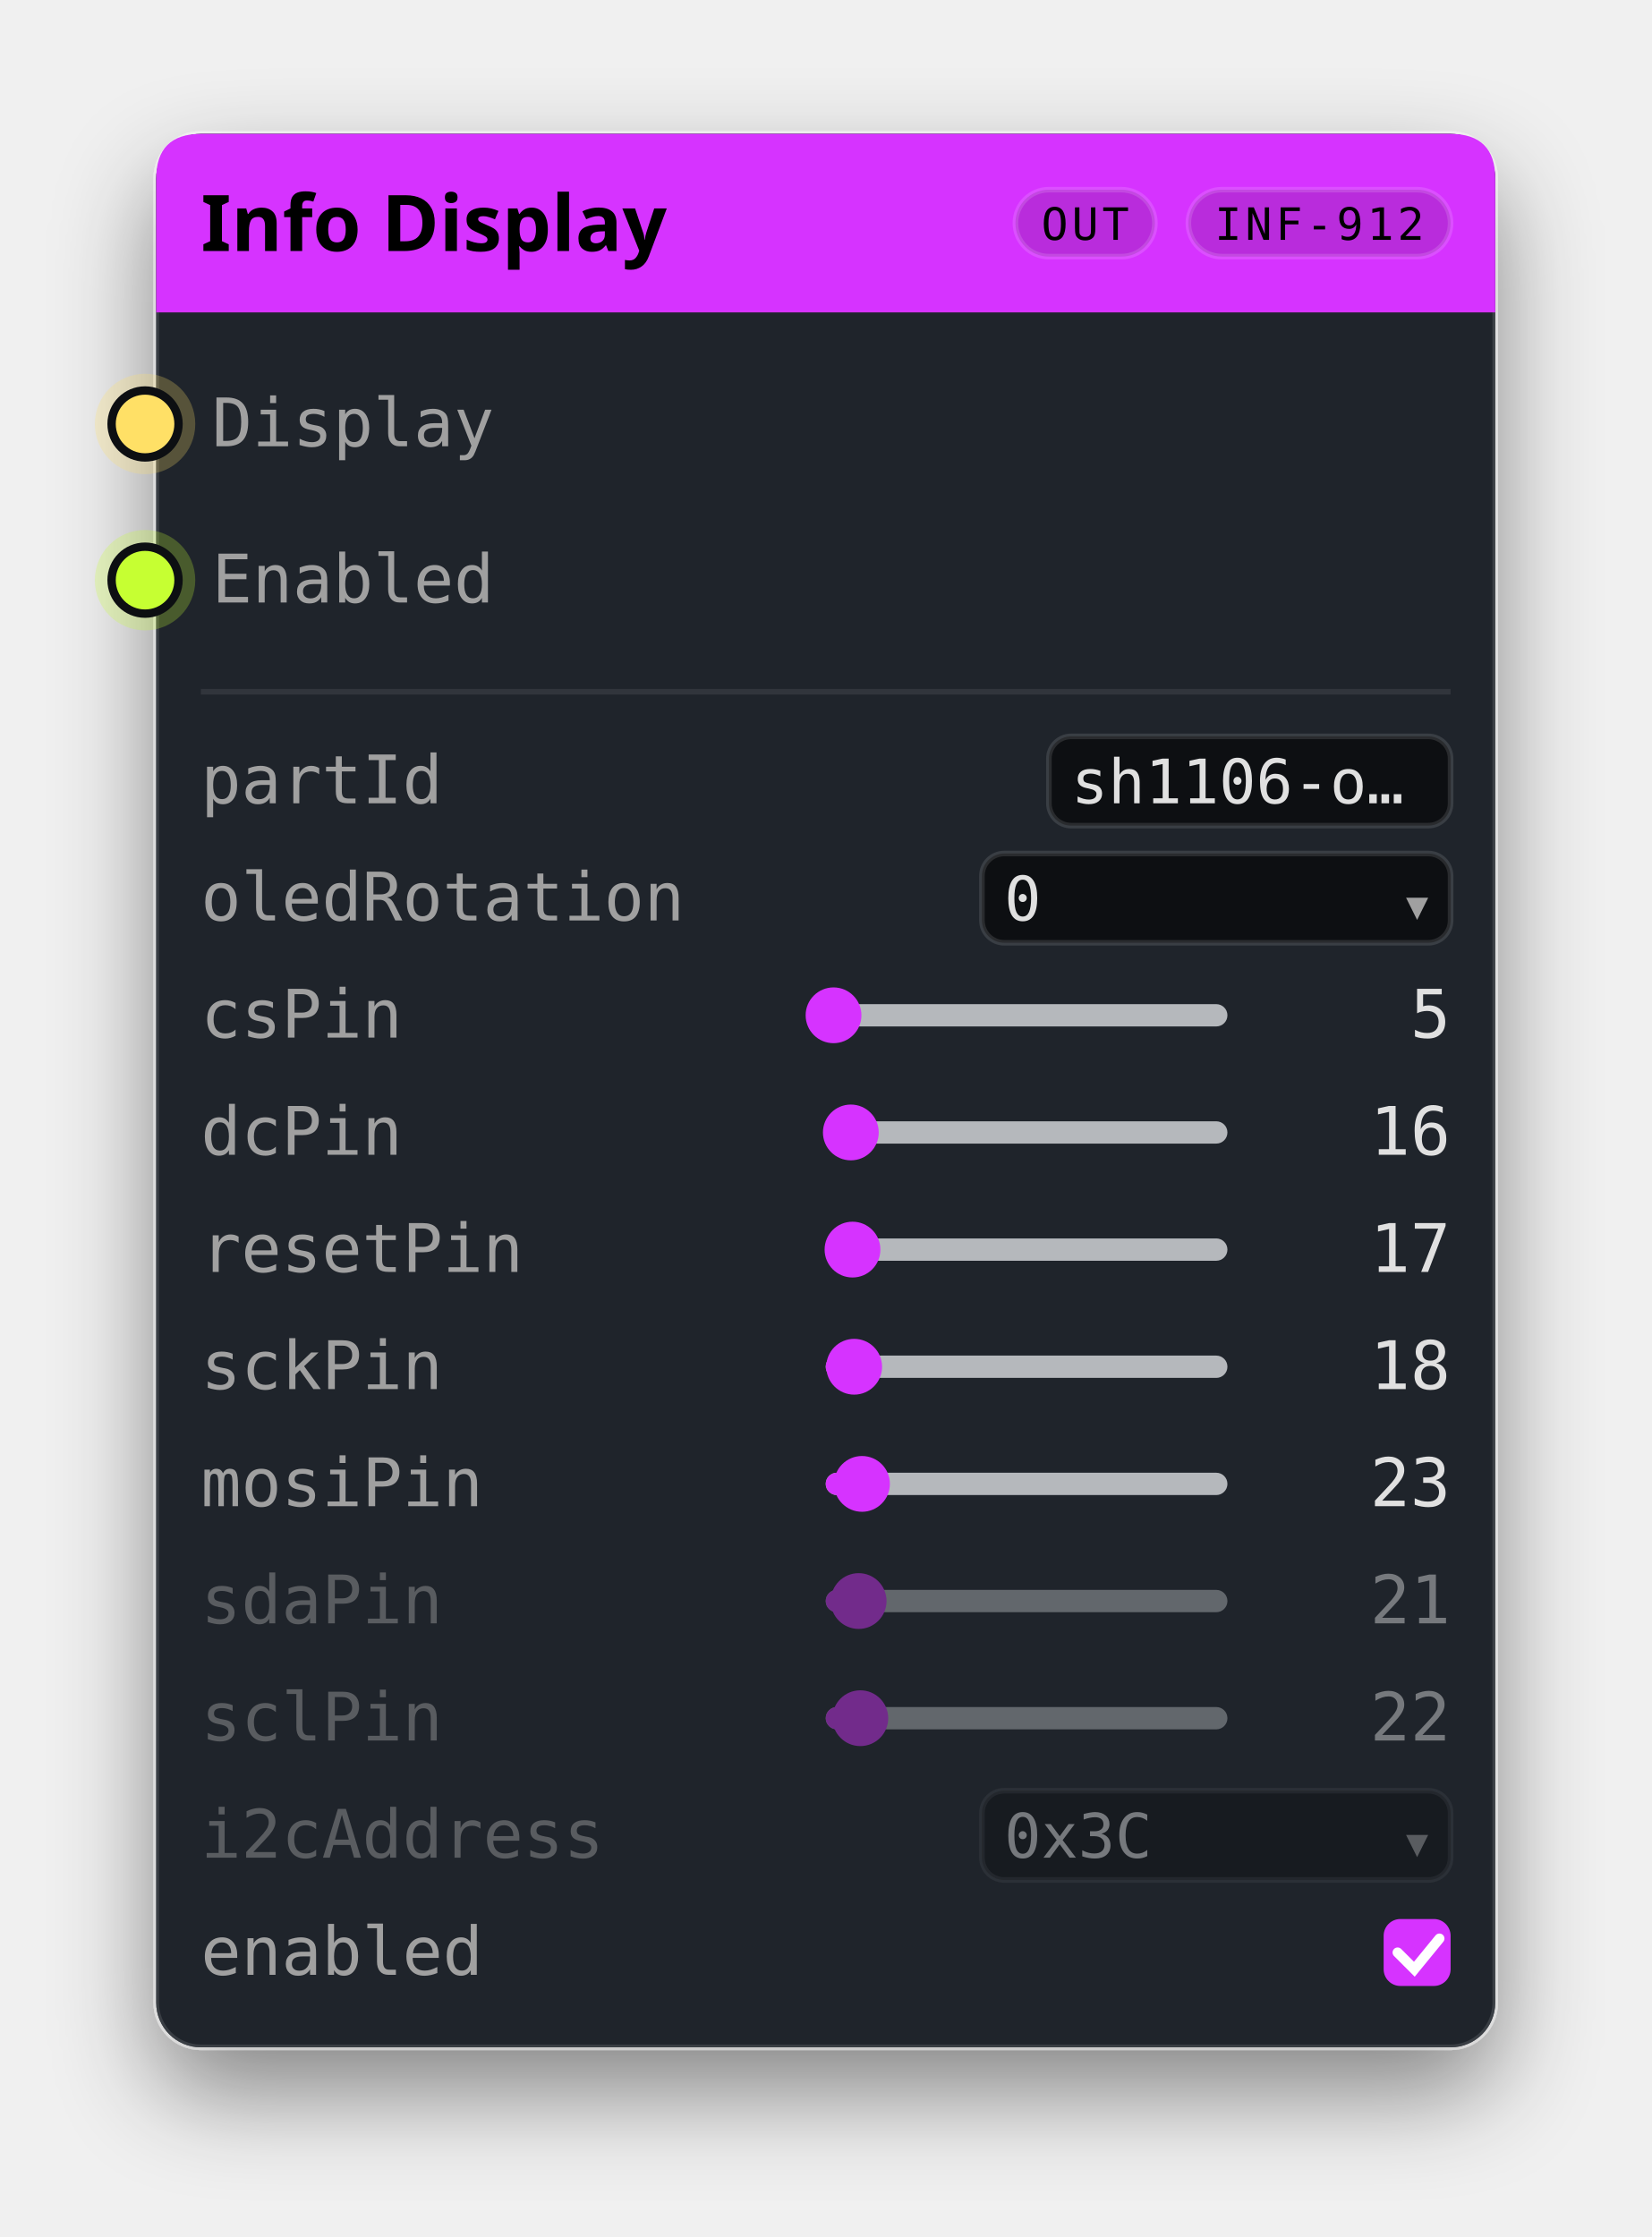
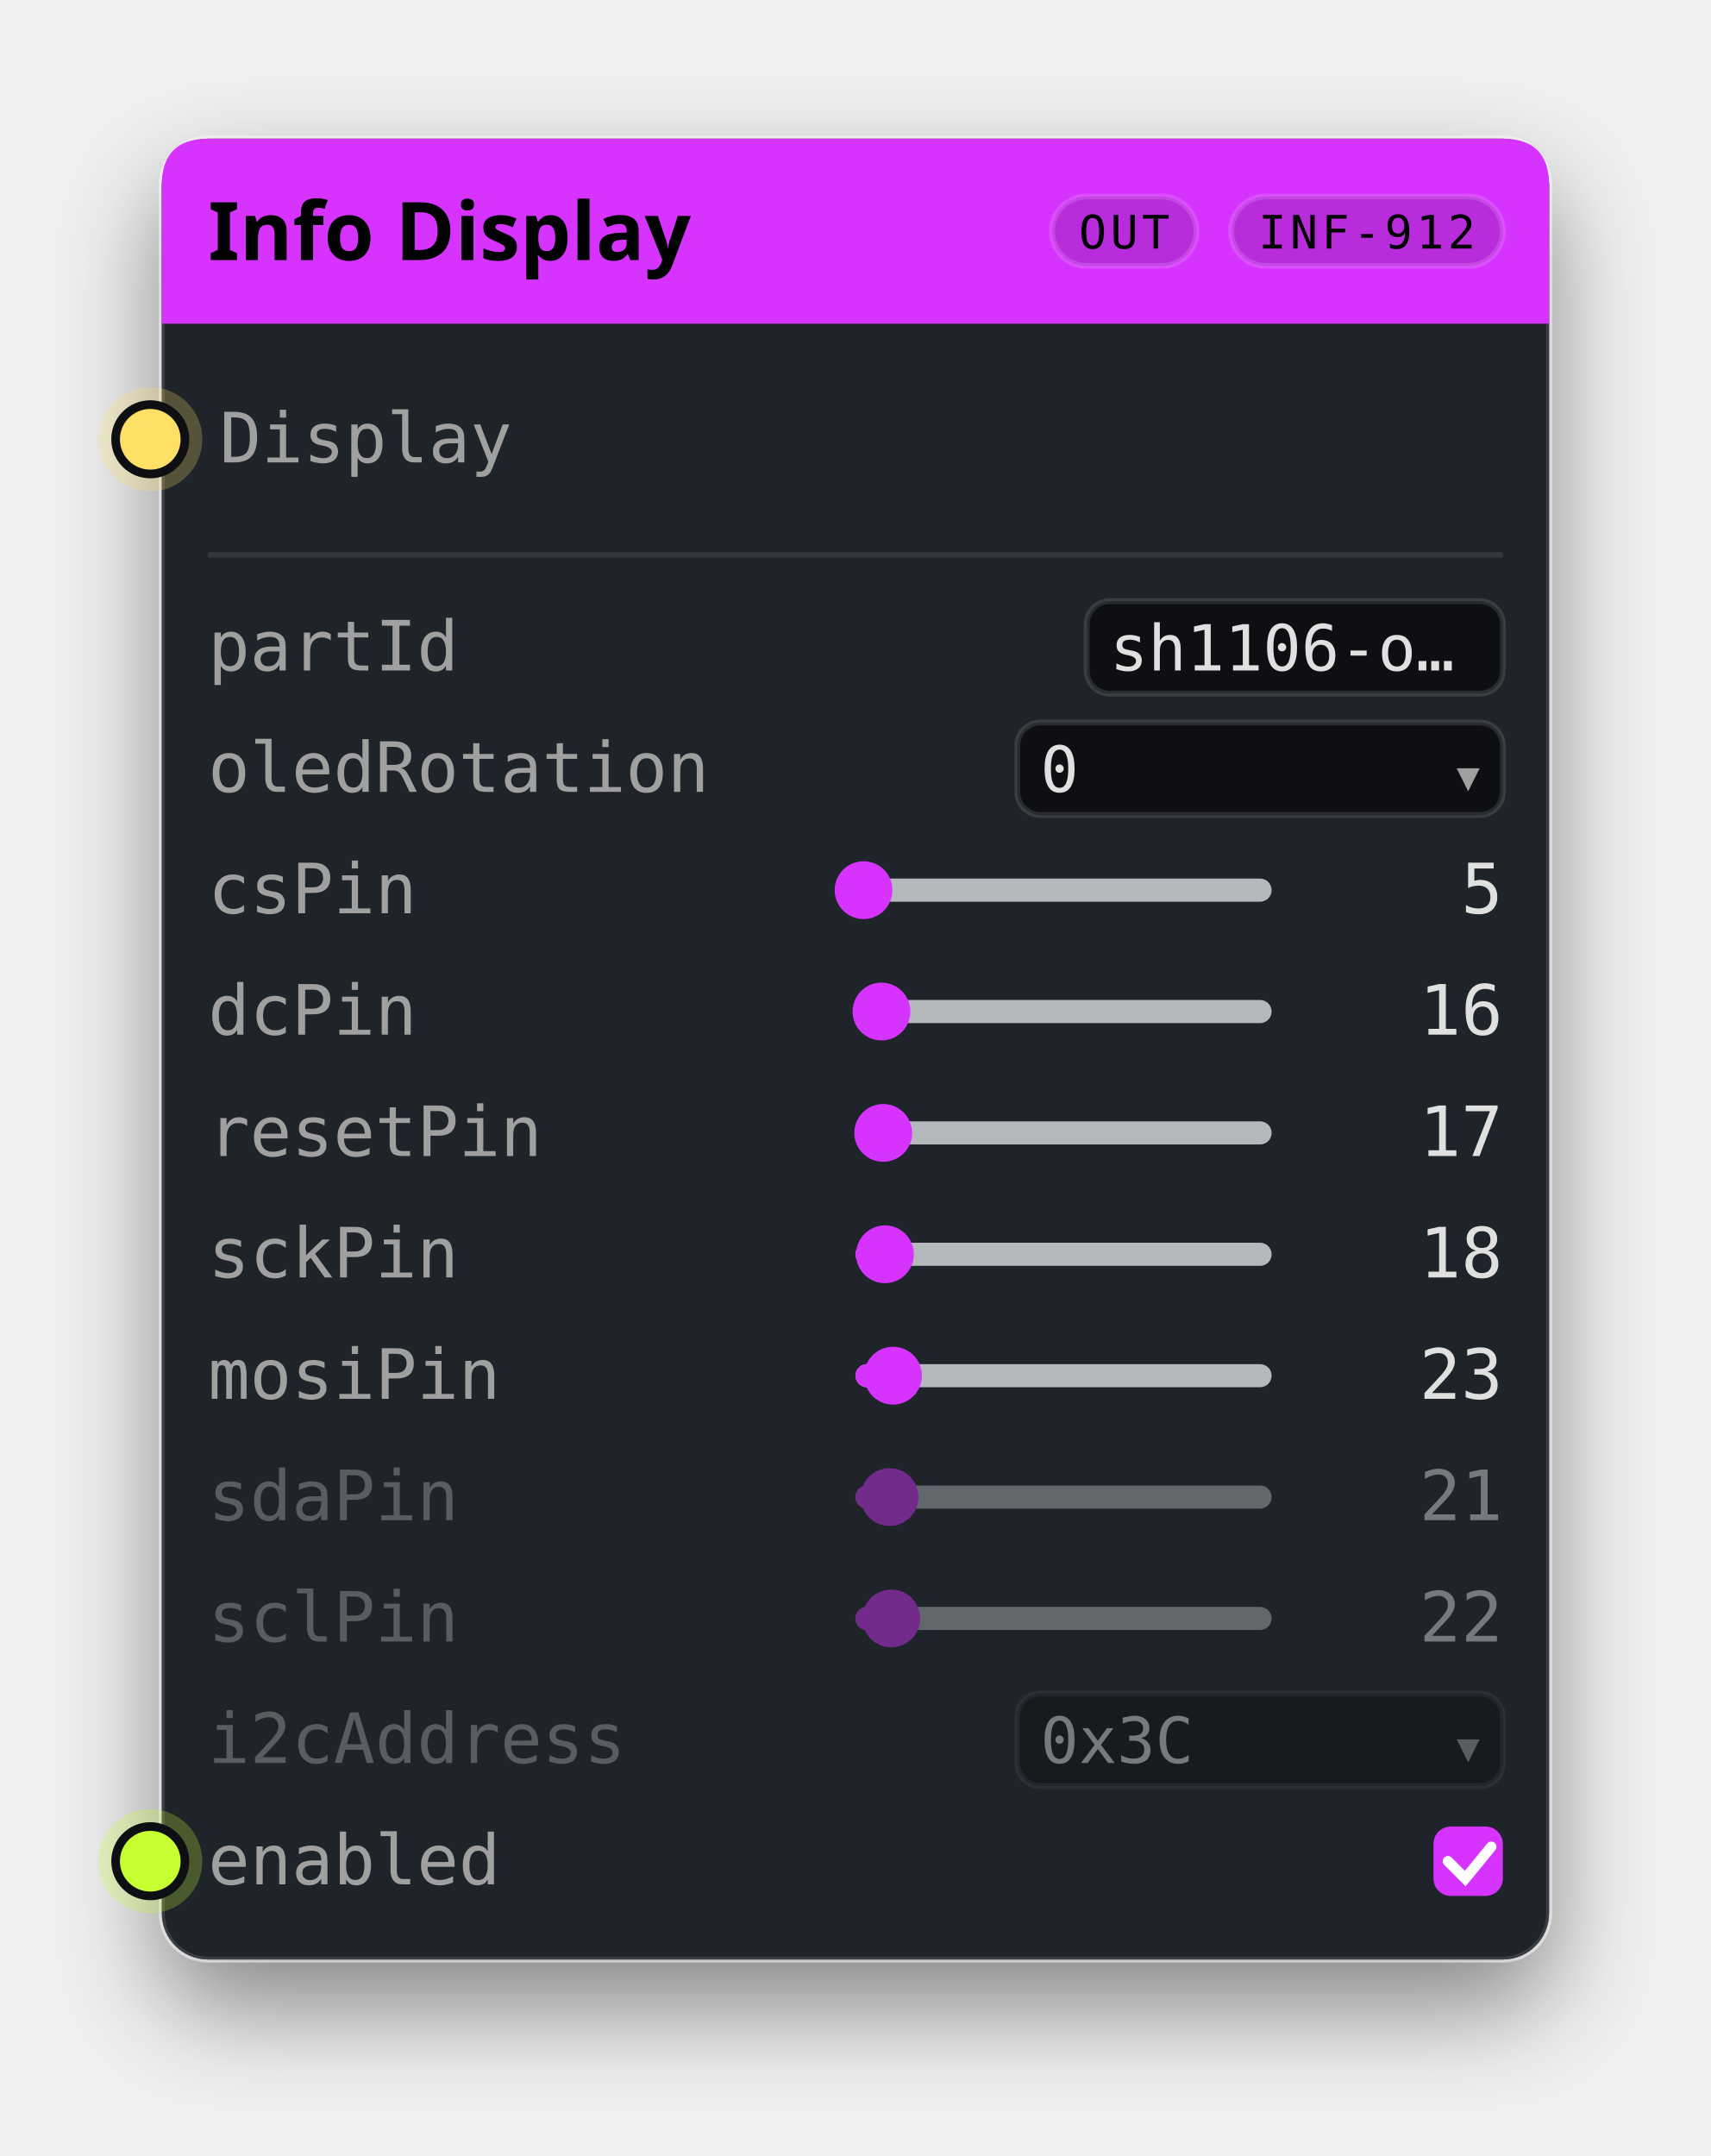
- <svg xmlns="http://www.w3.org/2000/svg" viewBox="0 0 296 401" width="296" height="401" role="img" aria-label="Info Display node">
+ <svg xmlns="http://www.w3.org/2000/svg" viewBox="0 0 296 373" width="296" height="373" role="img" aria-label="Info Display node">
  <defs>
    <filter id="shadow" x="-20%" y="-20%" width="140%" height="160%">
      <feDropShadow dx="0" dy="8" stdDeviation="9" flood-color="#000" flood-opacity="0.45" />
    </filter>
  </defs>
  <g transform="translate(28,24)">
-     <rect x="0" y="0" width="240" height="343" rx="8" fill="#1f242b" stroke="rgba(255,255,255,0.12)" filter="url(#shadow)" />
-     <rect x="0" y="0" width="240" height="343" rx="8" fill="#1f242b" stroke="rgba(255,255,255,0.12)" />
+     <rect x="0" y="0" width="240" height="315" rx="8" fill="#1f242b" stroke="rgba(255,255,255,0.12)" filter="url(#shadow)" />
+     <rect x="0" y="0" width="240" height="315" rx="8" fill="#1f242b" stroke="rgba(255,255,255,0.12)" />
    <path d="M0,32 L0,8 Q0,0 8,0 L232,0 Q240,0 240,8 L240,32 Z" fill="#d633ff" />
    <text x="8" y="21" font-family="'Audiowide','Trebuchet MS','Arial Black',sans-serif" font-size="14" font-weight="600" fill="#000">Info Display</text>
    <rect x="154" y="10" width="25" height="12" rx="6" fill="rgba(0,0,0,0.14)" stroke="rgba(255,255,255,0.14)" />
    <text x="166.5" y="19" text-anchor="middle" font-family="'JetBrains Mono','Cascadia Mono','Consolas',monospace" font-size="8" letter-spacing="0.08em" fill="#000">OUT</text>
    <rect x="185" y="10" width="47" height="12" rx="6" fill="rgba(0,0,0,0.14)" stroke="rgba(255,255,255,0.14)" />
    <text x="208.5" y="19" text-anchor="middle" font-family="'JetBrains Mono','Cascadia Mono','Consolas',monospace" font-size="8" letter-spacing="0.08em" fill="#000">INF-912</text>
    <circle cx="-2" cy="52" r="9" fill="#ffe066" opacity="0.25" />
    <circle cx="-2" cy="52" r="6" fill="#ffe066" stroke="#0d0f12" stroke-width="1.5" />
    <text x="10" y="56" font-family="'JetBrains Mono','Cascadia Mono','Consolas',monospace" font-size="12" fill="#a0a0a0">Display</text>
-     <circle cx="-2" cy="80" r="9" fill="#c6ff32" opacity="0.25" />
-     <circle cx="-2" cy="80" r="6" fill="#c6ff32" stroke="#0d0f12" stroke-width="1.5" />
-     <text x="10" y="84" font-family="'JetBrains Mono','Cascadia Mono','Consolas',monospace" font-size="12" fill="#a0a0a0">Enabled</text>
-     <line x1="8" y1="100" x2="232" y2="100" stroke="rgba(255,255,255,0.08)" />
-     <text x="8" y="120" font-family="'JetBrains Mono','Cascadia Mono','Consolas',monospace" font-size="12" fill="#a0a0a0">partId</text>
+     <line x1="8" y1="72" x2="232" y2="72" stroke="rgba(255,255,255,0.08)" />
+     <text x="8" y="92" font-family="'JetBrains Mono','Cascadia Mono','Consolas',monospace" font-size="12" fill="#a0a0a0">partId</text>
    <g>
-       <rect x="160" y="108" width="72" height="16" rx="4" fill="#0d0f12" stroke="rgba(255,255,255,0.12)" />
-       <text x="164" y="120" font-family="'JetBrains Mono','Cascadia Mono','Consolas',monospace" font-size="11" fill="#e0e0e0">sh1106-o…</text>
+       <rect x="160" y="80" width="72" height="16" rx="4" fill="#0d0f12" stroke="rgba(255,255,255,0.12)" />
+       <text x="164" y="92" font-family="'JetBrains Mono','Cascadia Mono','Consolas',monospace" font-size="11" fill="#e0e0e0">sh1106-o…</text>
    </g>
-     <text x="8" y="141" font-family="'JetBrains Mono','Cascadia Mono','Consolas',monospace" font-size="12" fill="#a0a0a0">oledRotation</text>
+     <text x="8" y="113" font-family="'JetBrains Mono','Cascadia Mono','Consolas',monospace" font-size="12" fill="#a0a0a0">oledRotation</text>
    <g>
-       <rect x="148" y="129" width="84" height="16" rx="4" fill="#0d0f12" stroke="rgba(255,255,255,0.12)" />
-       <text x="152" y="141" font-family="'JetBrains Mono','Cascadia Mono','Consolas',monospace" font-size="11" fill="#e0e0e0">0</text>
-       <text x="228" y="141" text-anchor="end" font-size="8" fill="#a0a0a0">▾</text>
+       <rect x="148" y="101" width="84" height="16" rx="4" fill="#0d0f12" stroke="rgba(255,255,255,0.12)" />
+       <text x="152" y="113" font-family="'JetBrains Mono','Cascadia Mono','Consolas',monospace" font-size="11" fill="#e0e0e0">0</text>
+       <text x="228" y="113" text-anchor="end" font-size="8" fill="#a0a0a0">▾</text>
    </g>
-     <text x="8" y="162" font-family="'JetBrains Mono','Cascadia Mono','Consolas',monospace" font-size="12" fill="#a0a0a0">csPin</text>
+     <text x="8" y="134" font-family="'JetBrains Mono','Cascadia Mono','Consolas',monospace" font-size="12" fill="#a0a0a0">csPin</text>
    <g>
-       <rect x="120" y="156" width="72" height="4" rx="2" fill="#cfd2d6" opacity="0.85" />
-       <rect x="120" y="156" width="1.4" height="4" rx="2" fill="#d633ff" />
-       <circle cx="121.4" cy="158" r="5" fill="#d633ff" />
-       <text x="232" y="162" text-anchor="end" font-family="'JetBrains Mono','Cascadia Mono','Consolas',monospace" font-size="12" fill="#e0e0e0">5</text>
+       <rect x="120" y="128" width="72" height="4" rx="2" fill="#cfd2d6" opacity="0.85" />
+       <rect x="120" y="128" width="1.4" height="4" rx="2" fill="#d633ff" />
+       <circle cx="121.4" cy="130" r="5" fill="#d633ff" />
+       <text x="232" y="134" text-anchor="end" font-family="'JetBrains Mono','Cascadia Mono','Consolas',monospace" font-size="12" fill="#e0e0e0">5</text>
    </g>
-     <text x="8" y="183" font-family="'JetBrains Mono','Cascadia Mono','Consolas',monospace" font-size="12" fill="#a0a0a0">dcPin</text>
+     <text x="8" y="155" font-family="'JetBrains Mono','Cascadia Mono','Consolas',monospace" font-size="12" fill="#a0a0a0">dcPin</text>
    <g>
-       <rect x="120" y="177" width="72" height="4" rx="2" fill="#cfd2d6" opacity="0.85" />
-       <rect x="120" y="177" width="4.5" height="4" rx="2" fill="#d633ff" />
-       <circle cx="124.5" cy="179" r="5" fill="#d633ff" />
-       <text x="232" y="183" text-anchor="end" font-family="'JetBrains Mono','Cascadia Mono','Consolas',monospace" font-size="12" fill="#e0e0e0">16</text>
+       <rect x="120" y="149" width="72" height="4" rx="2" fill="#cfd2d6" opacity="0.85" />
+       <rect x="120" y="149" width="4.5" height="4" rx="2" fill="#d633ff" />
+       <circle cx="124.5" cy="151" r="5" fill="#d633ff" />
+       <text x="232" y="155" text-anchor="end" font-family="'JetBrains Mono','Cascadia Mono','Consolas',monospace" font-size="12" fill="#e0e0e0">16</text>
    </g>
-     <text x="8" y="204" font-family="'JetBrains Mono','Cascadia Mono','Consolas',monospace" font-size="12" fill="#a0a0a0">resetPin</text>
+     <text x="8" y="176" font-family="'JetBrains Mono','Cascadia Mono','Consolas',monospace" font-size="12" fill="#a0a0a0">resetPin</text>
    <g>
-       <rect x="120" y="198" width="72" height="4" rx="2" fill="#cfd2d6" opacity="0.85" />
-       <rect x="120" y="198" width="4.8" height="4" rx="2" fill="#d633ff" />
-       <circle cx="124.8" cy="200" r="5" fill="#d633ff" />
-       <text x="232" y="204" text-anchor="end" font-family="'JetBrains Mono','Cascadia Mono','Consolas',monospace" font-size="12" fill="#e0e0e0">17</text>
+       <rect x="120" y="170" width="72" height="4" rx="2" fill="#cfd2d6" opacity="0.85" />
+       <rect x="120" y="170" width="4.8" height="4" rx="2" fill="#d633ff" />
+       <circle cx="124.8" cy="172" r="5" fill="#d633ff" />
+       <text x="232" y="176" text-anchor="end" font-family="'JetBrains Mono','Cascadia Mono','Consolas',monospace" font-size="12" fill="#e0e0e0">17</text>
    </g>
-     <text x="8" y="225" font-family="'JetBrains Mono','Cascadia Mono','Consolas',monospace" font-size="12" fill="#a0a0a0">sckPin</text>
+     <text x="8" y="197" font-family="'JetBrains Mono','Cascadia Mono','Consolas',monospace" font-size="12" fill="#a0a0a0">sckPin</text>
    <g>
-       <rect x="120" y="219" width="72" height="4" rx="2" fill="#cfd2d6" opacity="0.85" />
-       <rect x="120" y="219" width="5.1" height="4" rx="2" fill="#d633ff" />
-       <circle cx="125.1" cy="221" r="5" fill="#d633ff" />
-       <text x="232" y="225" text-anchor="end" font-family="'JetBrains Mono','Cascadia Mono','Consolas',monospace" font-size="12" fill="#e0e0e0">18</text>
+       <rect x="120" y="191" width="72" height="4" rx="2" fill="#cfd2d6" opacity="0.85" />
+       <rect x="120" y="191" width="5.1" height="4" rx="2" fill="#d633ff" />
+       <circle cx="125.1" cy="193" r="5" fill="#d633ff" />
+       <text x="232" y="197" text-anchor="end" font-family="'JetBrains Mono','Cascadia Mono','Consolas',monospace" font-size="12" fill="#e0e0e0">18</text>
    </g>
-     <text x="8" y="246" font-family="'JetBrains Mono','Cascadia Mono','Consolas',monospace" font-size="12" fill="#a0a0a0">mosiPin</text>
+     <text x="8" y="218" font-family="'JetBrains Mono','Cascadia Mono','Consolas',monospace" font-size="12" fill="#a0a0a0">mosiPin</text>
    <g>
-       <rect x="120" y="240" width="72" height="4" rx="2" fill="#cfd2d6" opacity="0.85" />
-       <rect x="120" y="240" width="6.5" height="4" rx="2" fill="#d633ff" />
-       <circle cx="126.5" cy="242" r="5" fill="#d633ff" />
-       <text x="232" y="246" text-anchor="end" font-family="'JetBrains Mono','Cascadia Mono','Consolas',monospace" font-size="12" fill="#e0e0e0">23</text>
+       <rect x="120" y="212" width="72" height="4" rx="2" fill="#cfd2d6" opacity="0.85" />
+       <rect x="120" y="212" width="6.5" height="4" rx="2" fill="#d633ff" />
+       <circle cx="126.5" cy="214" r="5" fill="#d633ff" />
+       <text x="232" y="218" text-anchor="end" font-family="'JetBrains Mono','Cascadia Mono','Consolas',monospace" font-size="12" fill="#e0e0e0">23</text>
    </g>
-     <text x="8" y="267" font-family="'JetBrains Mono','Cascadia Mono','Consolas',monospace" font-size="12" fill="#a0a0a0" opacity="0.45">sdaPin</text>
+     <text x="8" y="239" font-family="'JetBrains Mono','Cascadia Mono','Consolas',monospace" font-size="12" fill="#a0a0a0" opacity="0.45">sdaPin</text>
    <g opacity="0.45">
-       <rect x="120" y="261" width="72" height="4" rx="2" fill="#cfd2d6" opacity="0.85" />
-       <rect x="120" y="261" width="5.9" height="4" rx="2" fill="#d633ff" />
-       <circle cx="125.9" cy="263" r="5" fill="#d633ff" />
-       <text x="232" y="267" text-anchor="end" font-family="'JetBrains Mono','Cascadia Mono','Consolas',monospace" font-size="12" fill="#e0e0e0">21</text>
+       <rect x="120" y="233" width="72" height="4" rx="2" fill="#cfd2d6" opacity="0.85" />
+       <rect x="120" y="233" width="5.9" height="4" rx="2" fill="#d633ff" />
+       <circle cx="125.9" cy="235" r="5" fill="#d633ff" />
+       <text x="232" y="239" text-anchor="end" font-family="'JetBrains Mono','Cascadia Mono','Consolas',monospace" font-size="12" fill="#e0e0e0">21</text>
    </g>
-     <text x="8" y="288" font-family="'JetBrains Mono','Cascadia Mono','Consolas',monospace" font-size="12" fill="#a0a0a0" opacity="0.45">sclPin</text>
+     <text x="8" y="260" font-family="'JetBrains Mono','Cascadia Mono','Consolas',monospace" font-size="12" fill="#a0a0a0" opacity="0.45">sclPin</text>
    <g opacity="0.45">
-       <rect x="120" y="282" width="72" height="4" rx="2" fill="#cfd2d6" opacity="0.85" />
-       <rect x="120" y="282" width="6.2" height="4" rx="2" fill="#d633ff" />
-       <circle cx="126.2" cy="284" r="5" fill="#d633ff" />
-       <text x="232" y="288" text-anchor="end" font-family="'JetBrains Mono','Cascadia Mono','Consolas',monospace" font-size="12" fill="#e0e0e0">22</text>
+       <rect x="120" y="254" width="72" height="4" rx="2" fill="#cfd2d6" opacity="0.85" />
+       <rect x="120" y="254" width="6.2" height="4" rx="2" fill="#d633ff" />
+       <circle cx="126.2" cy="256" r="5" fill="#d633ff" />
+       <text x="232" y="260" text-anchor="end" font-family="'JetBrains Mono','Cascadia Mono','Consolas',monospace" font-size="12" fill="#e0e0e0">22</text>
    </g>
-     <text x="8" y="309" font-family="'JetBrains Mono','Cascadia Mono','Consolas',monospace" font-size="12" fill="#a0a0a0" opacity="0.45">i2cAddress</text>
+     <text x="8" y="281" font-family="'JetBrains Mono','Cascadia Mono','Consolas',monospace" font-size="12" fill="#a0a0a0" opacity="0.45">i2cAddress</text>
    <g opacity="0.45">
-       <rect x="148" y="297" width="84" height="16" rx="4" fill="#0d0f12" stroke="rgba(255,255,255,0.12)" />
-       <text x="152" y="309" font-family="'JetBrains Mono','Cascadia Mono','Consolas',monospace" font-size="11" fill="#e0e0e0">0x3C</text>
-       <text x="228" y="309" text-anchor="end" font-size="8" fill="#a0a0a0">▾</text>
+       <rect x="148" y="269" width="84" height="16" rx="4" fill="#0d0f12" stroke="rgba(255,255,255,0.12)" />
+       <text x="152" y="281" font-family="'JetBrains Mono','Cascadia Mono','Consolas',monospace" font-size="11" fill="#e0e0e0">0x3C</text>
+       <text x="228" y="281" text-anchor="end" font-size="8" fill="#a0a0a0">▾</text>
    </g>
-     <text x="8" y="330" font-family="'JetBrains Mono','Cascadia Mono','Consolas',monospace" font-size="12" fill="#a0a0a0">enabled</text>
+     <text x="8" y="302" font-family="'JetBrains Mono','Cascadia Mono','Consolas',monospace" font-size="12" fill="#a0a0a0">enabled</text>
    <g>
-       <rect x="220" y="320" width="12" height="12" rx="3" fill="#d633ff" />
-       <path d="M222.5,326 l3,3 l4.5,-5.5" fill="none" stroke="#fff" stroke-width="1.8" stroke-linecap="round" />
+       <rect x="220" y="292" width="12" height="12" rx="3" fill="#d633ff" />
+       <path d="M222.5,298 l3,3 l4.5,-5.5" fill="none" stroke="#fff" stroke-width="1.8" stroke-linecap="round" />
    </g>
+     <circle cx="-2" cy="298" r="9" fill="#c6ff32" opacity="0.25" />
+     <circle cx="-2" cy="298" r="6" fill="#c6ff32" stroke="#0d0f12" stroke-width="1.5" />
  </g>
</svg>
